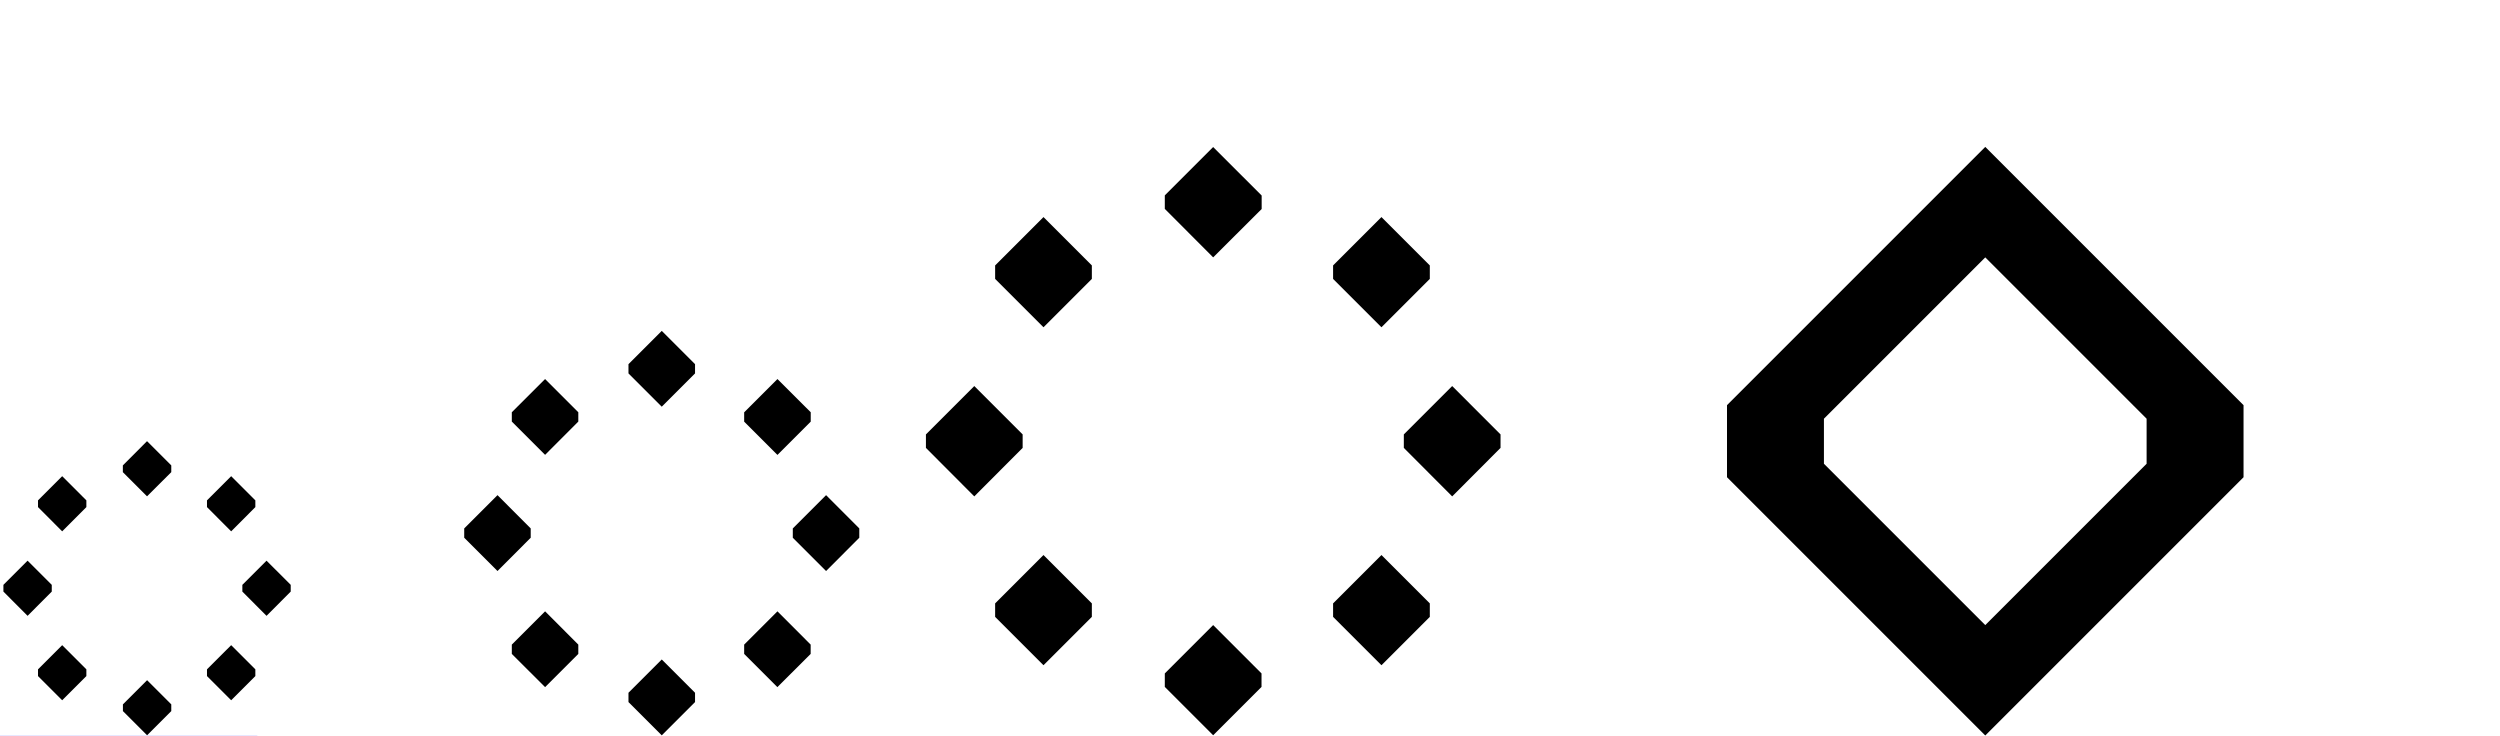
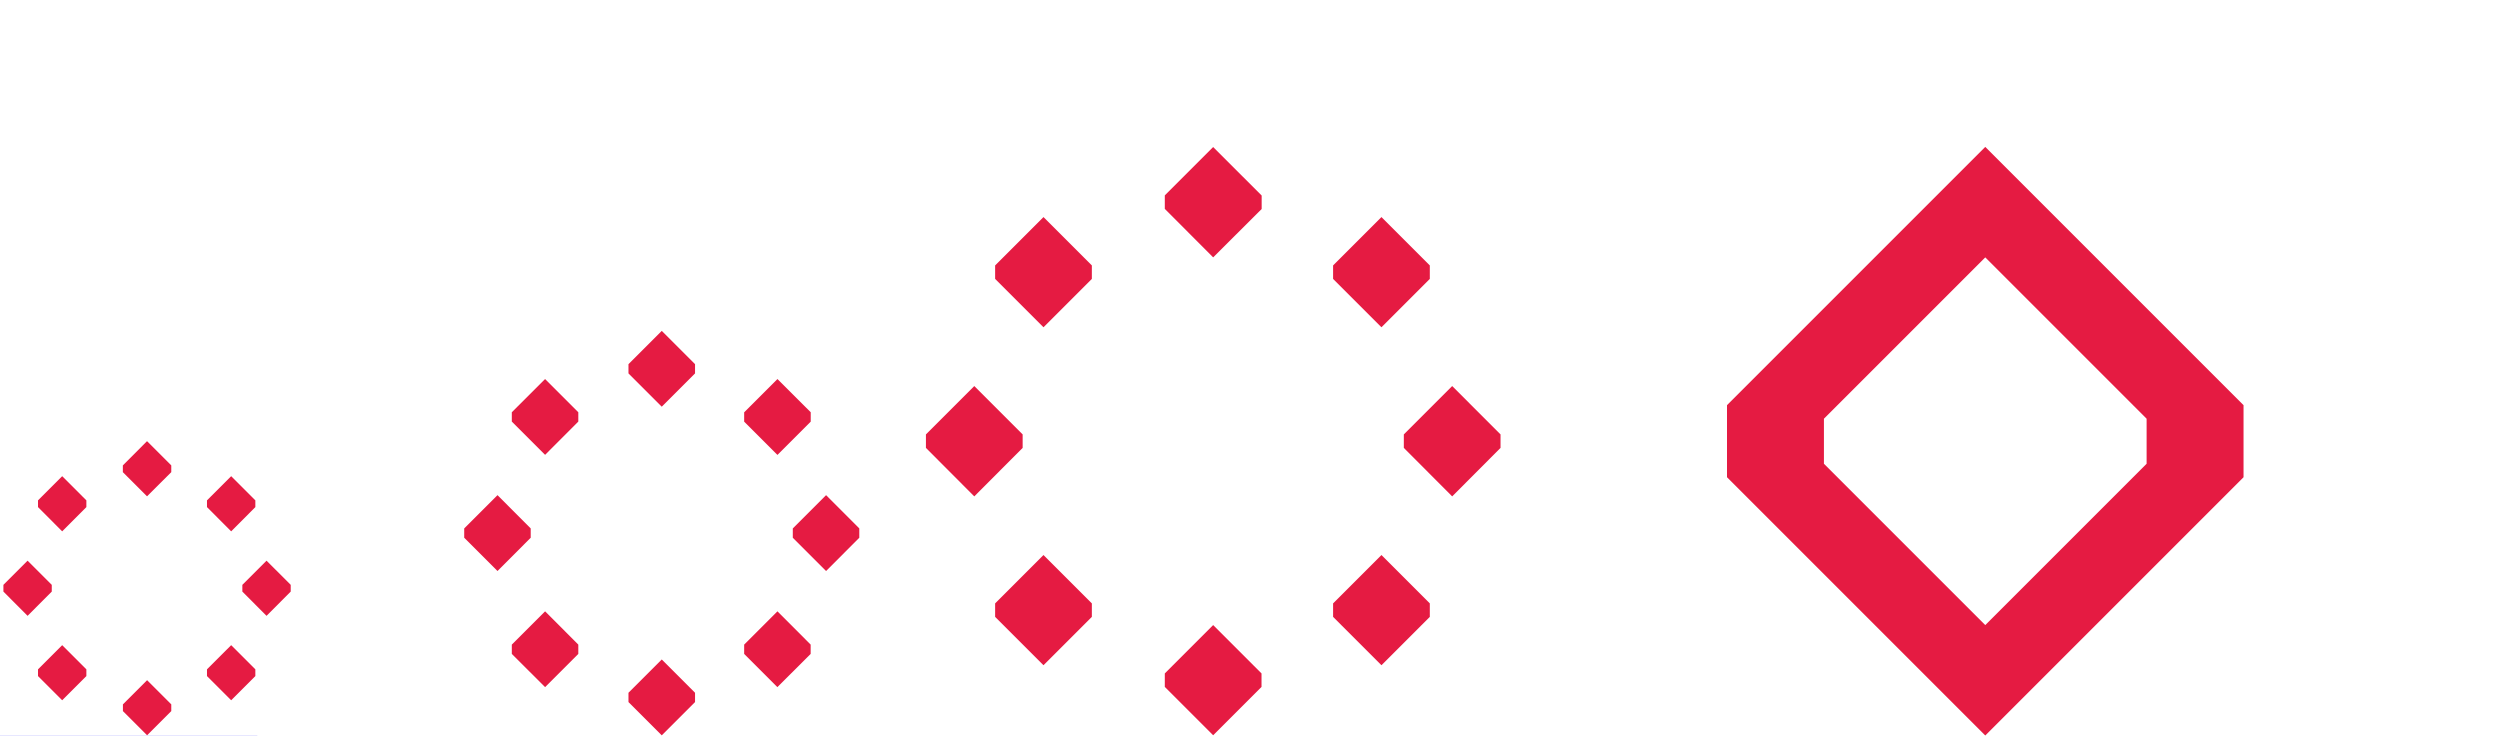
<svg xmlns="http://www.w3.org/2000/svg" width="136" height="40" version="1.1" viewBox="0 0 35.98 10.58" id="svg23">
-   <style id="current-color-scheme" />
+   <style id="current-color-scheme">
+       .ColorScheme-Text{color:rgb(255,248,247);} .ColorScheme-Background{color:rgb(3,27,22);} .ColorScheme-Highlight{color:rgb(229,27,66);} .ColorScheme-ViewText{color:rgb(250,233,232);} .ColorScheme-ViewBackground{color:rgb(1,13,10);} .ColorScheme-ViewHover{color:rgb(148,34,40);} .ColorScheme-ViewFocus{color:rgb(201,30,60);} .ColorScheme-ButtonText{color:rgb(233,245,243);} .ColorScheme-ButtonBackground{color:rgb(28,4,8);} .ColorScheme-ButtonHover{color:rgb(148,34,40);} .ColorScheme-ButtonFocus{color:rgb(201,30,60);}
+   </style>
  <defs id="defs27" />
  <rect id="hint-rotation-angle" style="fill:#0000ff" width="3.704" height="3.704" x="0" y="10.59" />
  <g id="22-22-busywidget">
    <rect style="opacity:0.001" width="5.82" height="5.82" x="6.61" y="4.76" id="rect3" />
    <path class="ColorScheme-Highlight" style="fill:currentColor;stroke-width:0.055" d="M 9.524,4.761 9.045,5.24 V 5.373 L 9.524,5.852 10.003,5.373 V 5.24 Z M 7.845,5.454 7.366,5.932 V 6.066 L 7.845,6.545 8.323,6.066 V 5.932 Z m 3.344,0 -0.479,0.479 v 0.134 l 0.479,0.479 0.479,-0.479 V 5.932 Z M 7.16,7.125 6.681,7.604 V 7.738 L 7.16,8.217 7.638,7.738 V 7.604 Z m 4.729,0 -0.479,0.479 V 7.738 L 11.889,8.217 12.367,7.738 V 7.604 Z M 7.845,8.797 7.366,9.276 V 9.41 L 7.845,9.888 8.323,9.41 V 9.276 Z m 3.344,0 -0.479,0.479 V 9.41 L 11.188,9.888 11.667,9.41 V 9.276 Z M 9.524,9.49 9.045,9.969 v 0.134 l 0.479,0.479 0.479,-0.479 V 9.969 Z" id="pathrot-3" />
  </g>
  <g id="16-16-busywidget">
    <rect style="opacity:0.001" width="4.233" height="4.233" x="0" y="6.35" id="rect8" />
    <path class="ColorScheme-Highlight" style="fill:currentColor;stroke-width:0.04" d="M 2.116,6.348 1.768,6.697 V 6.794 L 2.116,7.142 2.465,6.794 V 6.697 Z M 0.895,6.852 0.547,7.2 v 0.097 L 0.895,7.646 1.243,7.297 v -0.097 z m 2.432,0 -0.348,0.348 v 0.097 L 3.327,7.646 3.675,7.297 V 7.2 Z M 0.397,8.068 0.049,8.416 v 0.097 L 0.397,8.862 0.745,8.513 v -0.097 z m 3.439,0 -0.348,0.348 v 0.097 L 3.836,8.862 4.184,8.513 V 8.416 Z M 0.895,9.284 0.547,9.632 v 0.097 L 0.895,10.077 1.243,9.729 V 9.632 Z m 2.432,0 -0.348,0.348 v 0.097 L 3.327,10.077 3.675,9.729 V 9.632 Z m -1.21,0.504 -0.348,0.348 v 0.097 l 0.348,0.348 0.348,-0.348 v -0.097 z" id="pathrot" />
  </g>
  <g id="busywidget" transform="matrix(1.999972,0,0,1.999972,13.22794,-10.58088)">
    <rect style="opacity:0.001" width="4.233" height="4.233" x="0" y="6.35" id="rect13" />
    <path class="ColorScheme-Highlight" style="fill:currentColor;stroke-width:0.04" d="m 2.116,6.348 -0.348,0.348 v 0.097 L 2.116,7.142 2.465,6.794 V 6.697 Z M 0.895,6.852 0.547,7.2 v 0.097 l 0.348,0.348 0.348,-0.348 v -0.097 z m 2.432,0 -0.348,0.348 v 0.097 l 0.348,0.348 0.348,-0.348 V 7.2 Z M 0.397,8.068 0.049,8.416 v 0.097 L 0.397,8.862 0.745,8.513 v -0.097 z m 3.439,0 -0.348,0.348 v 0.097 L 3.836,8.862 4.184,8.513 V 8.416 Z M 0.895,9.284 0.547,9.632 v 0.097 L 0.895,10.077 1.243,9.729 v -0.097 z m 2.432,0 -0.348,0.348 v 0.097 L 3.327,10.077 3.675,9.729 V 9.632 Z M 2.116,9.788 1.768,10.136 v 0.097 l 0.348,0.348 0.348,-0.348 v -0.097 z" id="pathrot-3-6" />
  </g>
  <g id="stopped">
    <path id="path990" class="ColorScheme-Highlight" style="fill:currentColor;fill-rule:evenodd;stroke-width:0.424" d="m 28.572,2.113 -3.717,3.717 v 1.037 l 3.717,3.717 3.717,-3.717 v -1.037 z m 0,1.59 -2.322,2.322 v 0.648 l 2.322,2.322 2.322,-2.322 v -0.648 z" />
    <rect style="opacity:0.001" width="8.466" height="8.466" x="24.34" y="2.12" id="rect18" />
  </g>
</svg>
